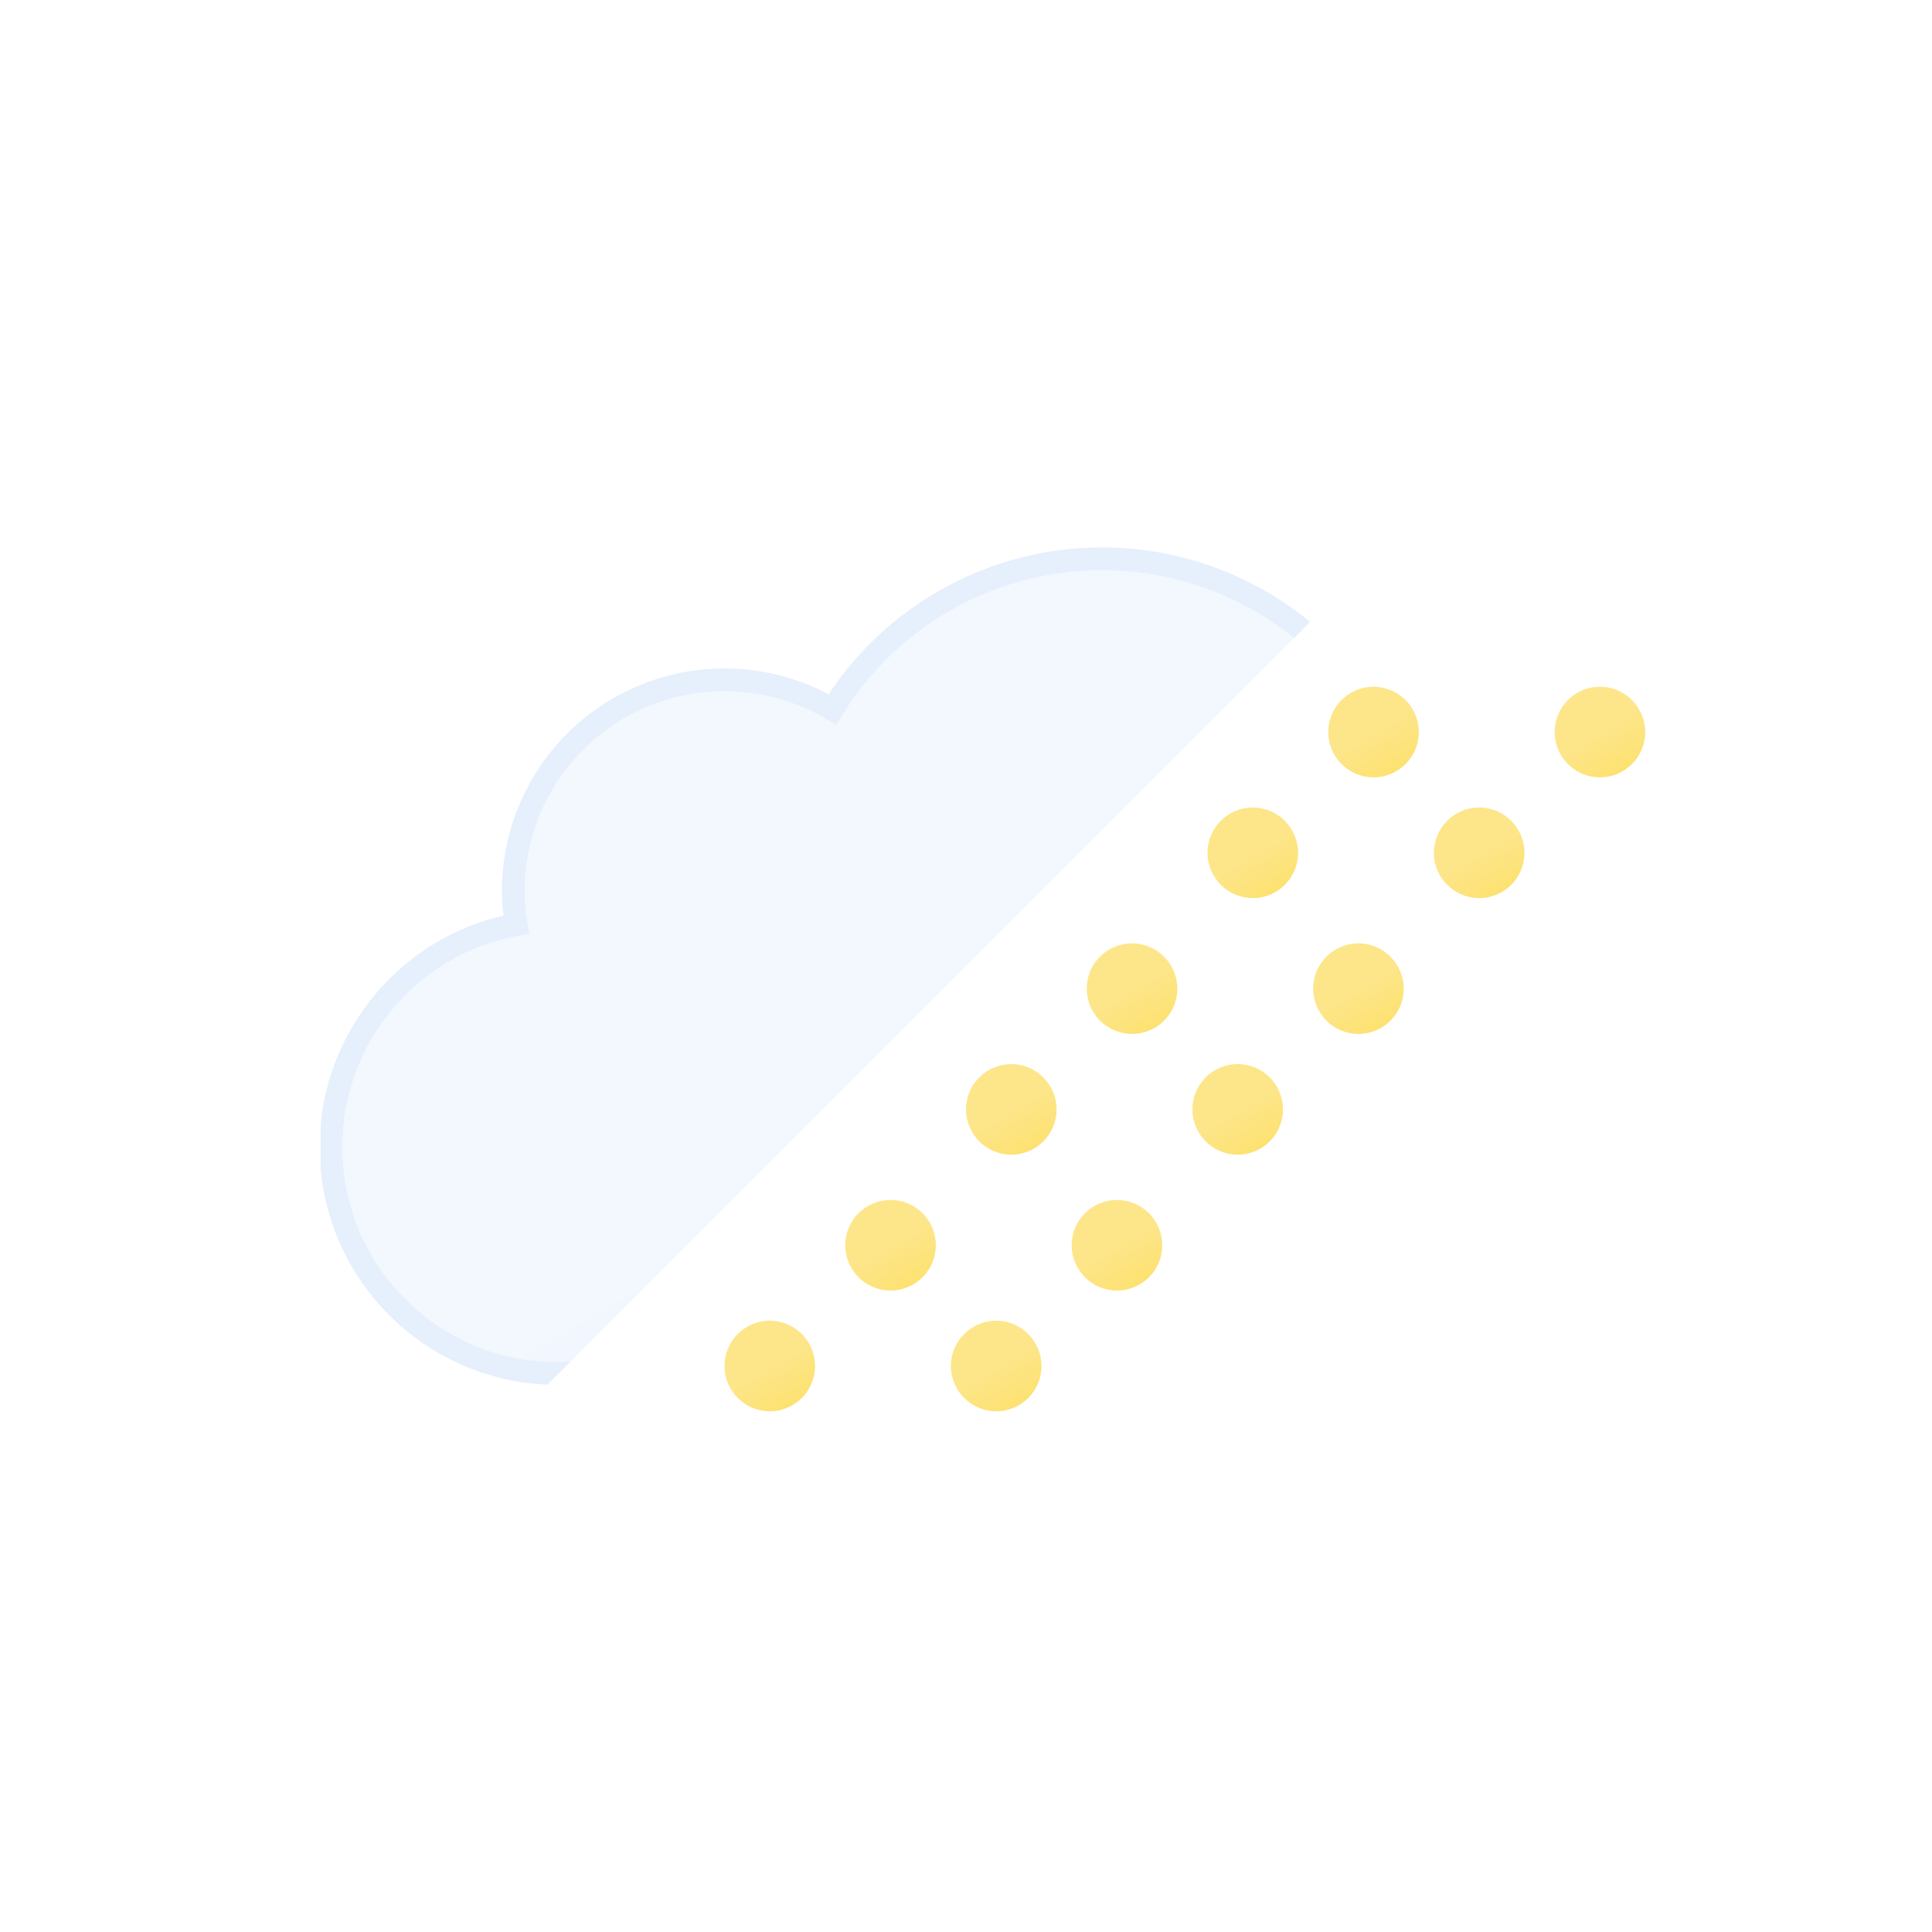
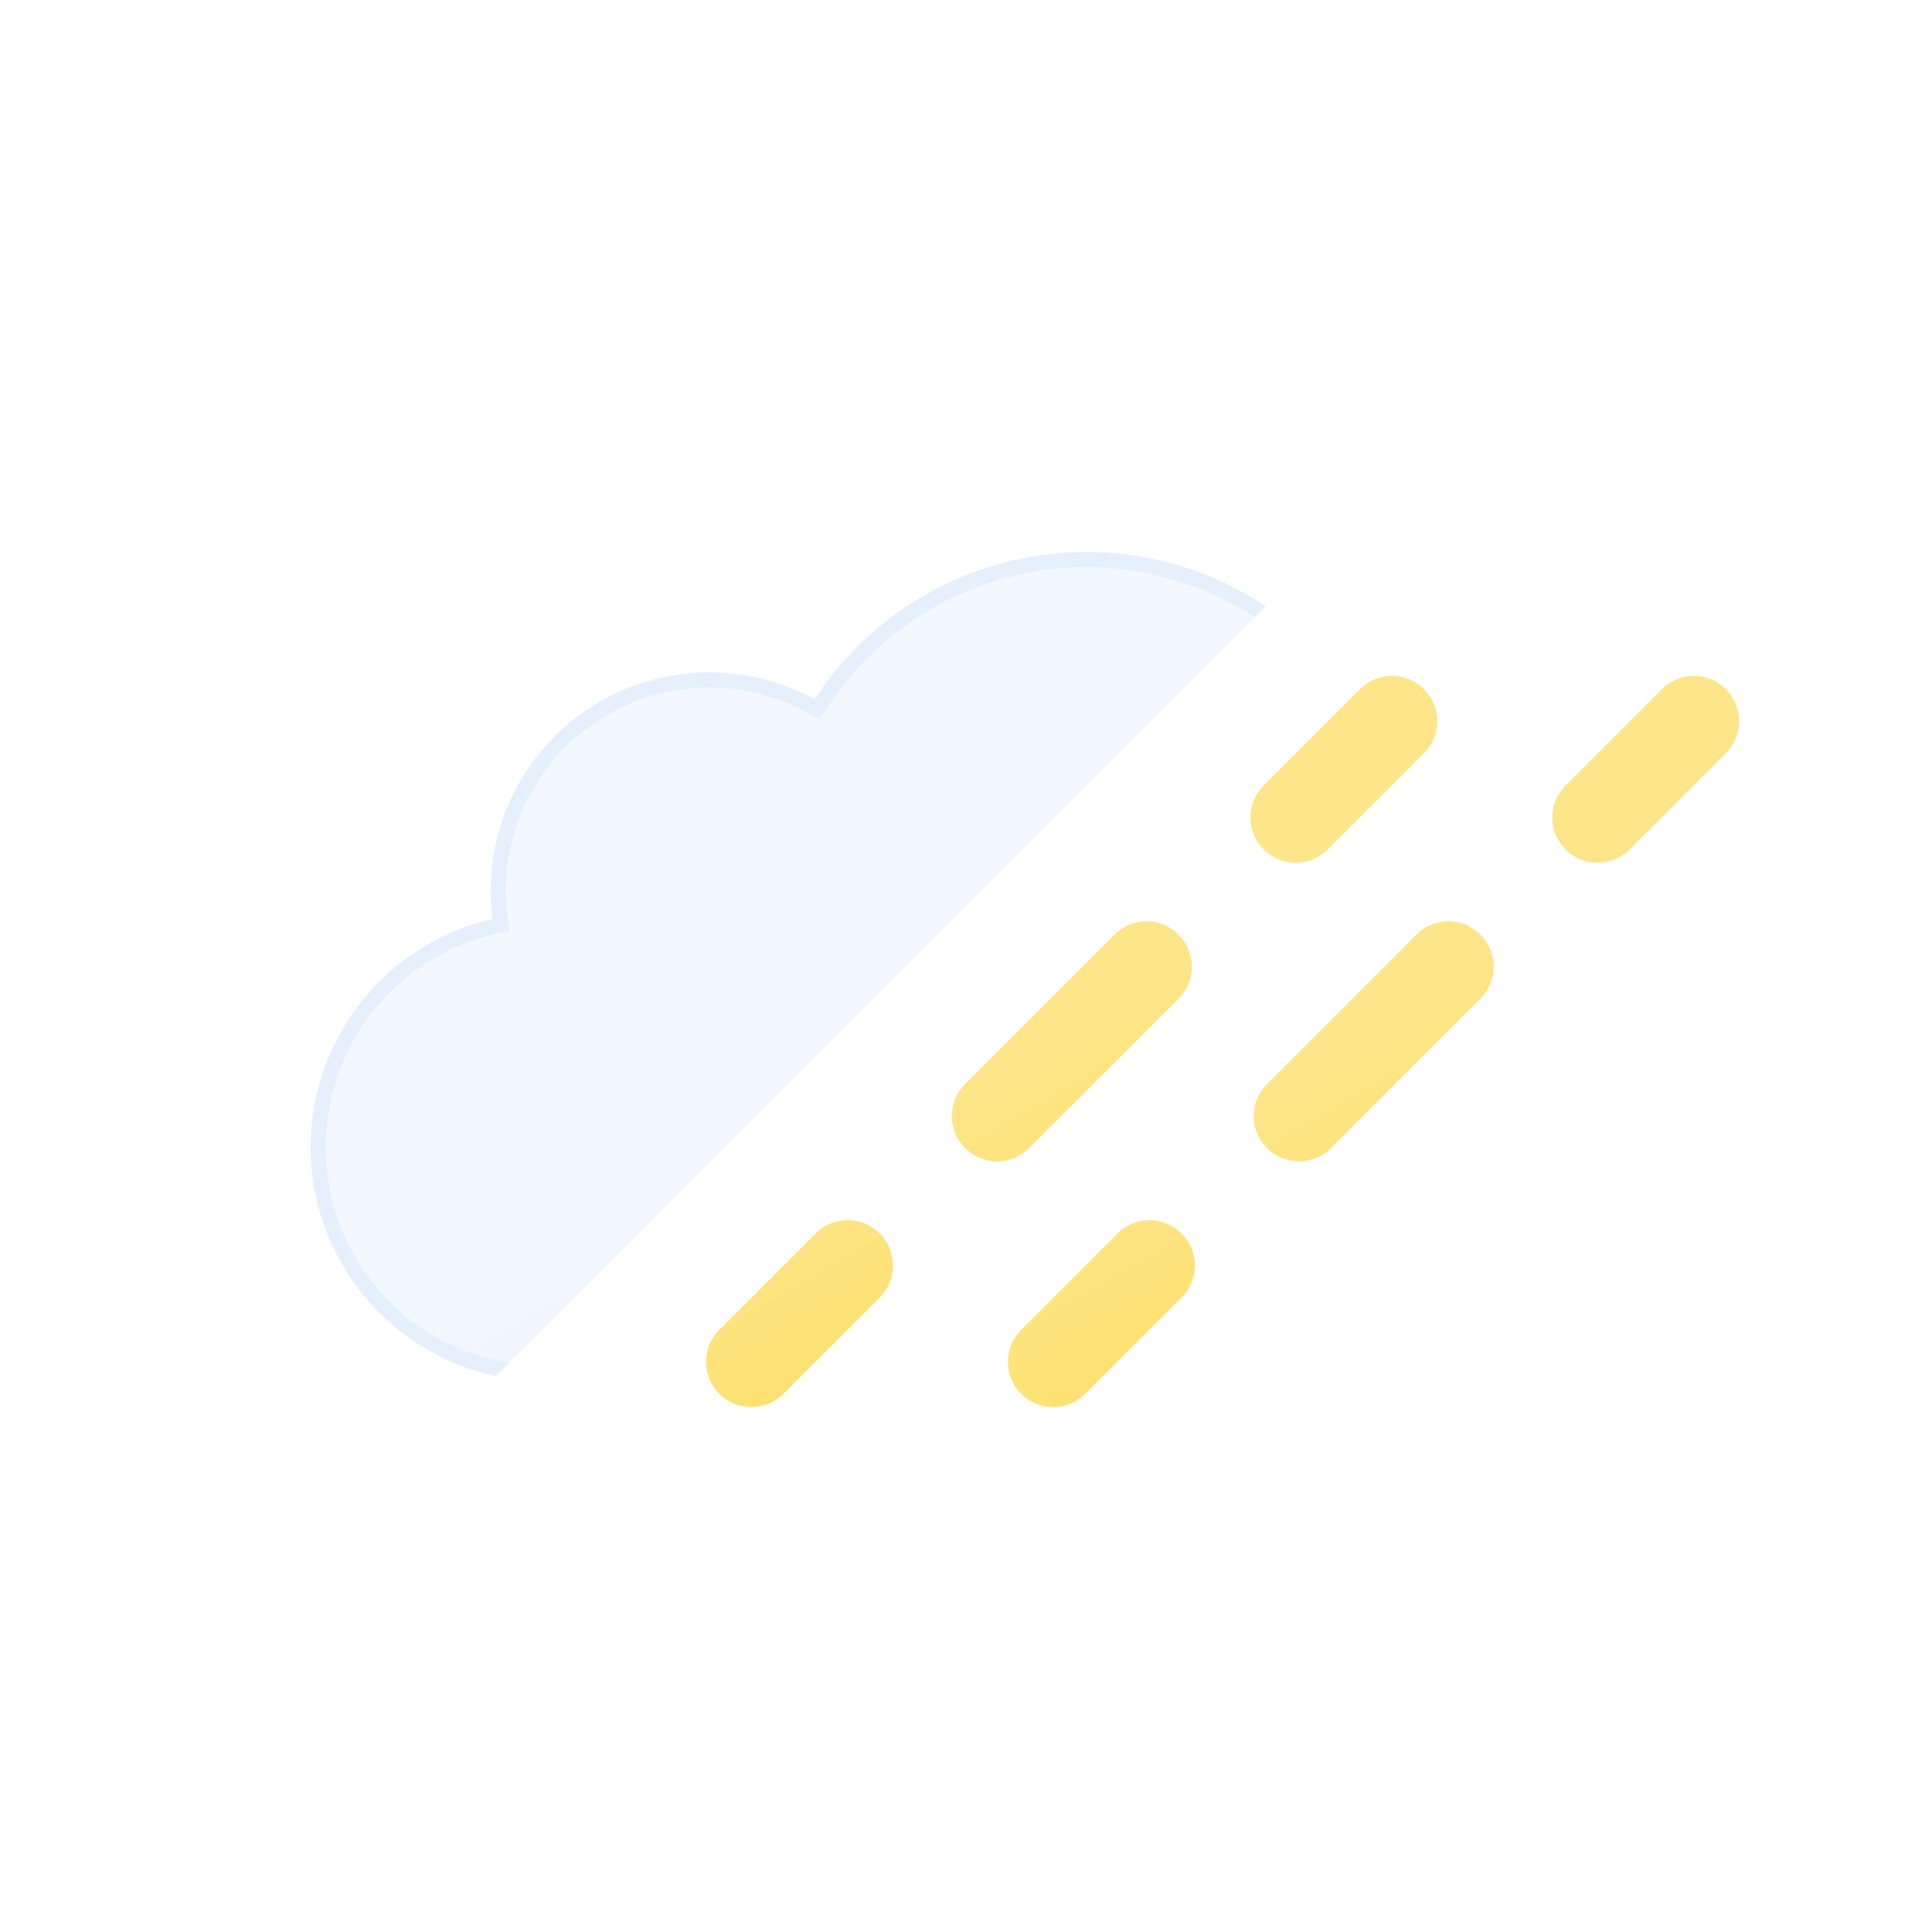
- <svg xmlns="http://www.w3.org/2000/svg" xmlns:xlink="http://www.w3.org/1999/xlink" viewBox="0 0 512 512">
+ <svg xmlns="http://www.w3.org/2000/svg" xmlns:xlink="http://www.w3.org/1999/xlink" viewBox="0 0 64 64">
  <defs>
-     <linearGradient id="a" x1="99.5" x2="232.6" y1="30.7" y2="261.4" gradientUnits="userSpaceOnUse">
+     <linearGradient id="c" x1="22.56" x2="39.2" y1="21.96" y2="50.8" gradientUnits="userSpaceOnUse">
      <stop offset="0" stop-color="#f3f7fe" />
-       <stop offset=".5" stop-color="#f3f7fe" />
+       <stop offset=".45" stop-color="#f3f7fe" />
      <stop offset="1" stop-color="#deeafb" />
    </linearGradient>
-     <linearGradient id="b" x1="6" x2="18" y1="169.6" y2="190.4" gradientUnits="userSpaceOnUse">
+     <linearGradient id="a" x1="22.14" x2="27.53" y1="36" y2="45.32" gradientUnits="userSpaceOnUse">
      <stop offset="0" stop-color="#fde68a" />
-       <stop offset=".5" stop-color="#fde68a" />
+       <stop offset=".45" stop-color="#fde68a" />
      <stop offset="1" stop-color="#fde171" />
    </linearGradient>
-     <linearGradient xlink:href="#b" id="c" x1="66" x2="78" y1="169.6" y2="190.4" />
-     <linearGradient xlink:href="#b" id="d" x1="38" x2="50" y1="137.6" y2="158.4" />
-     <linearGradient xlink:href="#b" id="e" x1="98" x2="110" y1="137.6" y2="158.4" />
-     <linearGradient xlink:href="#b" id="f" x1="70" x2="82" y1="101.6" y2="122.4" />
-     <linearGradient xlink:href="#b" id="g" x1="130" x2="142" y1="101.6" y2="122.4" />
-     <linearGradient xlink:href="#b" id="h" x1="102" x2="114" y1="69.6" y2="90.4" />
-     <linearGradient xlink:href="#b" id="i" x1="162" x2="174" y1="69.6" y2="90.4" />
-     <linearGradient xlink:href="#b" id="j" x1="134" x2="146" y1="33.6" y2="54.4" />
-     <linearGradient xlink:href="#b" id="k" x1="194" x2="206" y1="33.6" y2="54.4" />
-     <linearGradient xlink:href="#b" id="l" x1="166" x2="178" y1="1.6" y2="22.4" />
-     <linearGradient xlink:href="#b" id="m" x1="226" x2="238" y1="1.6" y2="22.4" />
-     <symbol id="o" viewBox="0 0 350 222">
-       <path fill="url(#a)" stroke="#e6effc" stroke-miterlimit="10" stroke-width="6" d="m291 107-2.5.1A83.9 83.9 0 00135.6 43 56 56 0 0051 91a56.6 56.6 0 00.8 9A60 60 0 0063 219l4-.2v.2h224a56 56 0 000-112Z" />
-     </symbol>
-     <symbol id="p" viewBox="0 0 244 192">
-       <circle cx="12" cy="180" r="12" fill="url(#b)" />
-       <circle cx="72" cy="180" r="12" fill="url(#c)" />
-       <circle cx="44" cy="148" r="12" fill="url(#d)" />
-       <circle cx="104" cy="148" r="12" fill="url(#e)" />
-       <circle cx="76" cy="112" r="12" fill="url(#f)" />
-       <circle cx="136" cy="112" r="12" fill="url(#g)" />
-       <circle cx="108" cy="80" r="12" fill="url(#h)" />
-       <circle cx="168" cy="80" r="12" fill="url(#i)" />
-       <circle cx="140" cy="44" r="12" fill="url(#j)" />
-       <circle cx="200" cy="44" r="12" fill="url(#k)" />
-       <circle cx="172" cy="12" r="12" fill="url(#l)" />
-       <circle cx="232" cy="12" r="12" fill="url(#m)" />
-     </symbol>
-     <clipPath id="n">
-       <path fill="none" d="M0 0h512L0 512V0z" />
+     <linearGradient id="d" x1="34.27" x2="39.66" y1="28.99" y2="38.32" xlink:href="#a" />
+     <linearGradient id="e" x1="43.47" x2="48.86" y1="23.68" y2="33" xlink:href="#a" />
+     <linearGradient id="f" x1="32.14" x2="37.53" y1="36" y2="45.32" xlink:href="#a" />
+     <linearGradient id="g" x1="44.27" x2="49.66" y1="28.99" y2="38.32" xlink:href="#a" />
+     <linearGradient id="h" x1="53.47" x2="58.86" y1="23.68" y2="33" xlink:href="#a" />
+     <clipPath id="b">
+       <path fill="none" d="M7.5 7.5h47l-47 47v-47z" />
    </clipPath>
  </defs>
-   <g clip-path="url(#n)">
-     <use xlink:href="#o" width="350" height="222" transform="translate(85 145)" />
+   <g clip-path="url(#b)">
+     <path fill="url(#c)" stroke="#e6effc" stroke-miterlimit="10" stroke-width=".5" d="M46.5 31.5h-.32a10.49 10.49 0 00-19.11-8 7 7 0 00-10.57 6 7.21 7.21 0 00.1 1.14A7.5 7.5 0 0018 45.5a4.19 4.19 0 00.5 0v0h28a7 7 0 000-14z" />
  </g>
-   <use xlink:href="#p" width="244" height="192" transform="translate(192 182)" />
+   <g>
+     <path fill="none" stroke="url(#a)" stroke-linecap="round" stroke-miterlimit="10" stroke-width="3" d="M24.89 45.11l3.19-3.19" />
+     <path fill="none" stroke="url(#d)" stroke-dasharray="7 7" stroke-linecap="round" stroke-miterlimit="10" stroke-width="3" d="M33.03 36.97l7.42-7.42" />
+     <path fill="none" stroke="url(#e)" stroke-linecap="round" stroke-miterlimit="10" stroke-width="3" d="M42.92 27.08l3.19-3.19" />
+     <animateTransform attributeName="transform" dur="3s" repeatCount="indefinite" type="translate" values="-2 2; 0 0; -2 2" />
+   </g>
+   <g>
+     <path fill="none" stroke="url(#f)" stroke-linecap="round" stroke-miterlimit="10" stroke-width="3" d="M34.89 45.11l3.19-3.19" />
+     <path fill="none" stroke="url(#g)" stroke-dasharray="7 7" stroke-linecap="round" stroke-miterlimit="10" stroke-width="3" d="M43.03 36.97l7.42-7.42" />
+     <path fill="none" stroke="url(#h)" stroke-linecap="round" stroke-miterlimit="10" stroke-width="3" d="M52.92 27.08l3.19-3.19" />
+     <animateTransform attributeName="transform" begin="-2.5s" dur="3s" repeatCount="indefinite" type="translate" values="-2 2; 0 0; -2 2" />
+   </g>
</svg>
